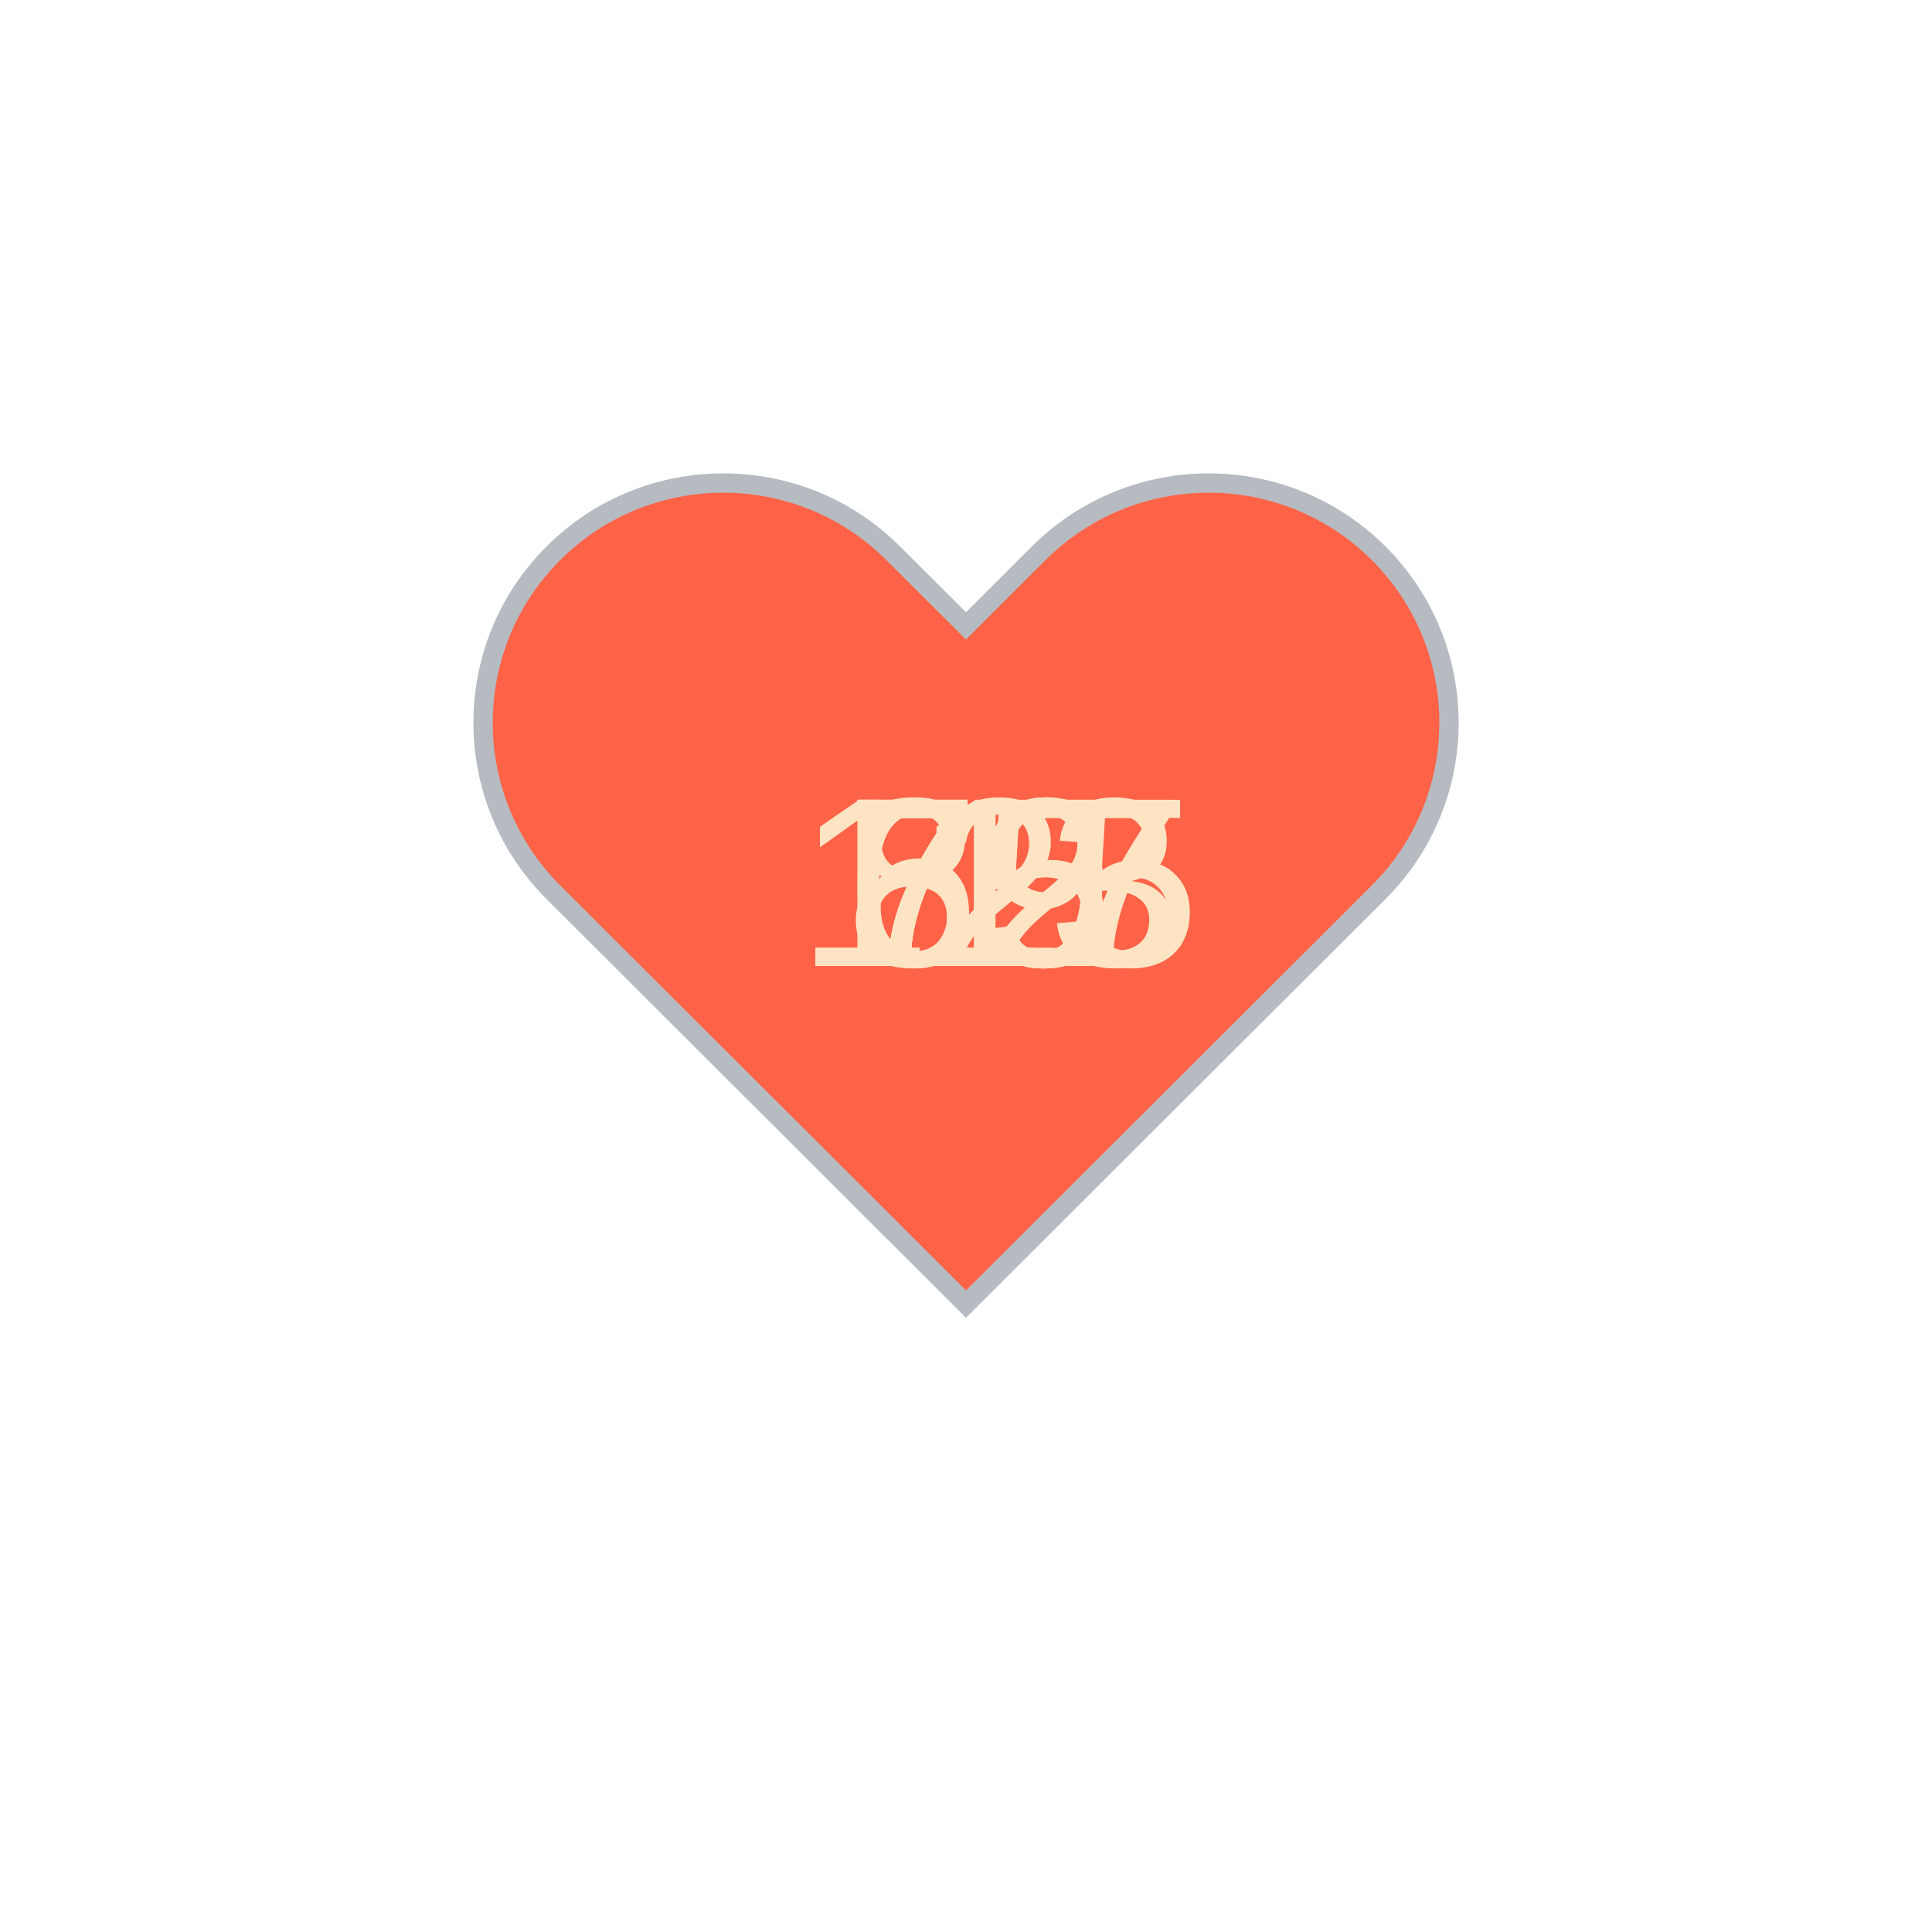
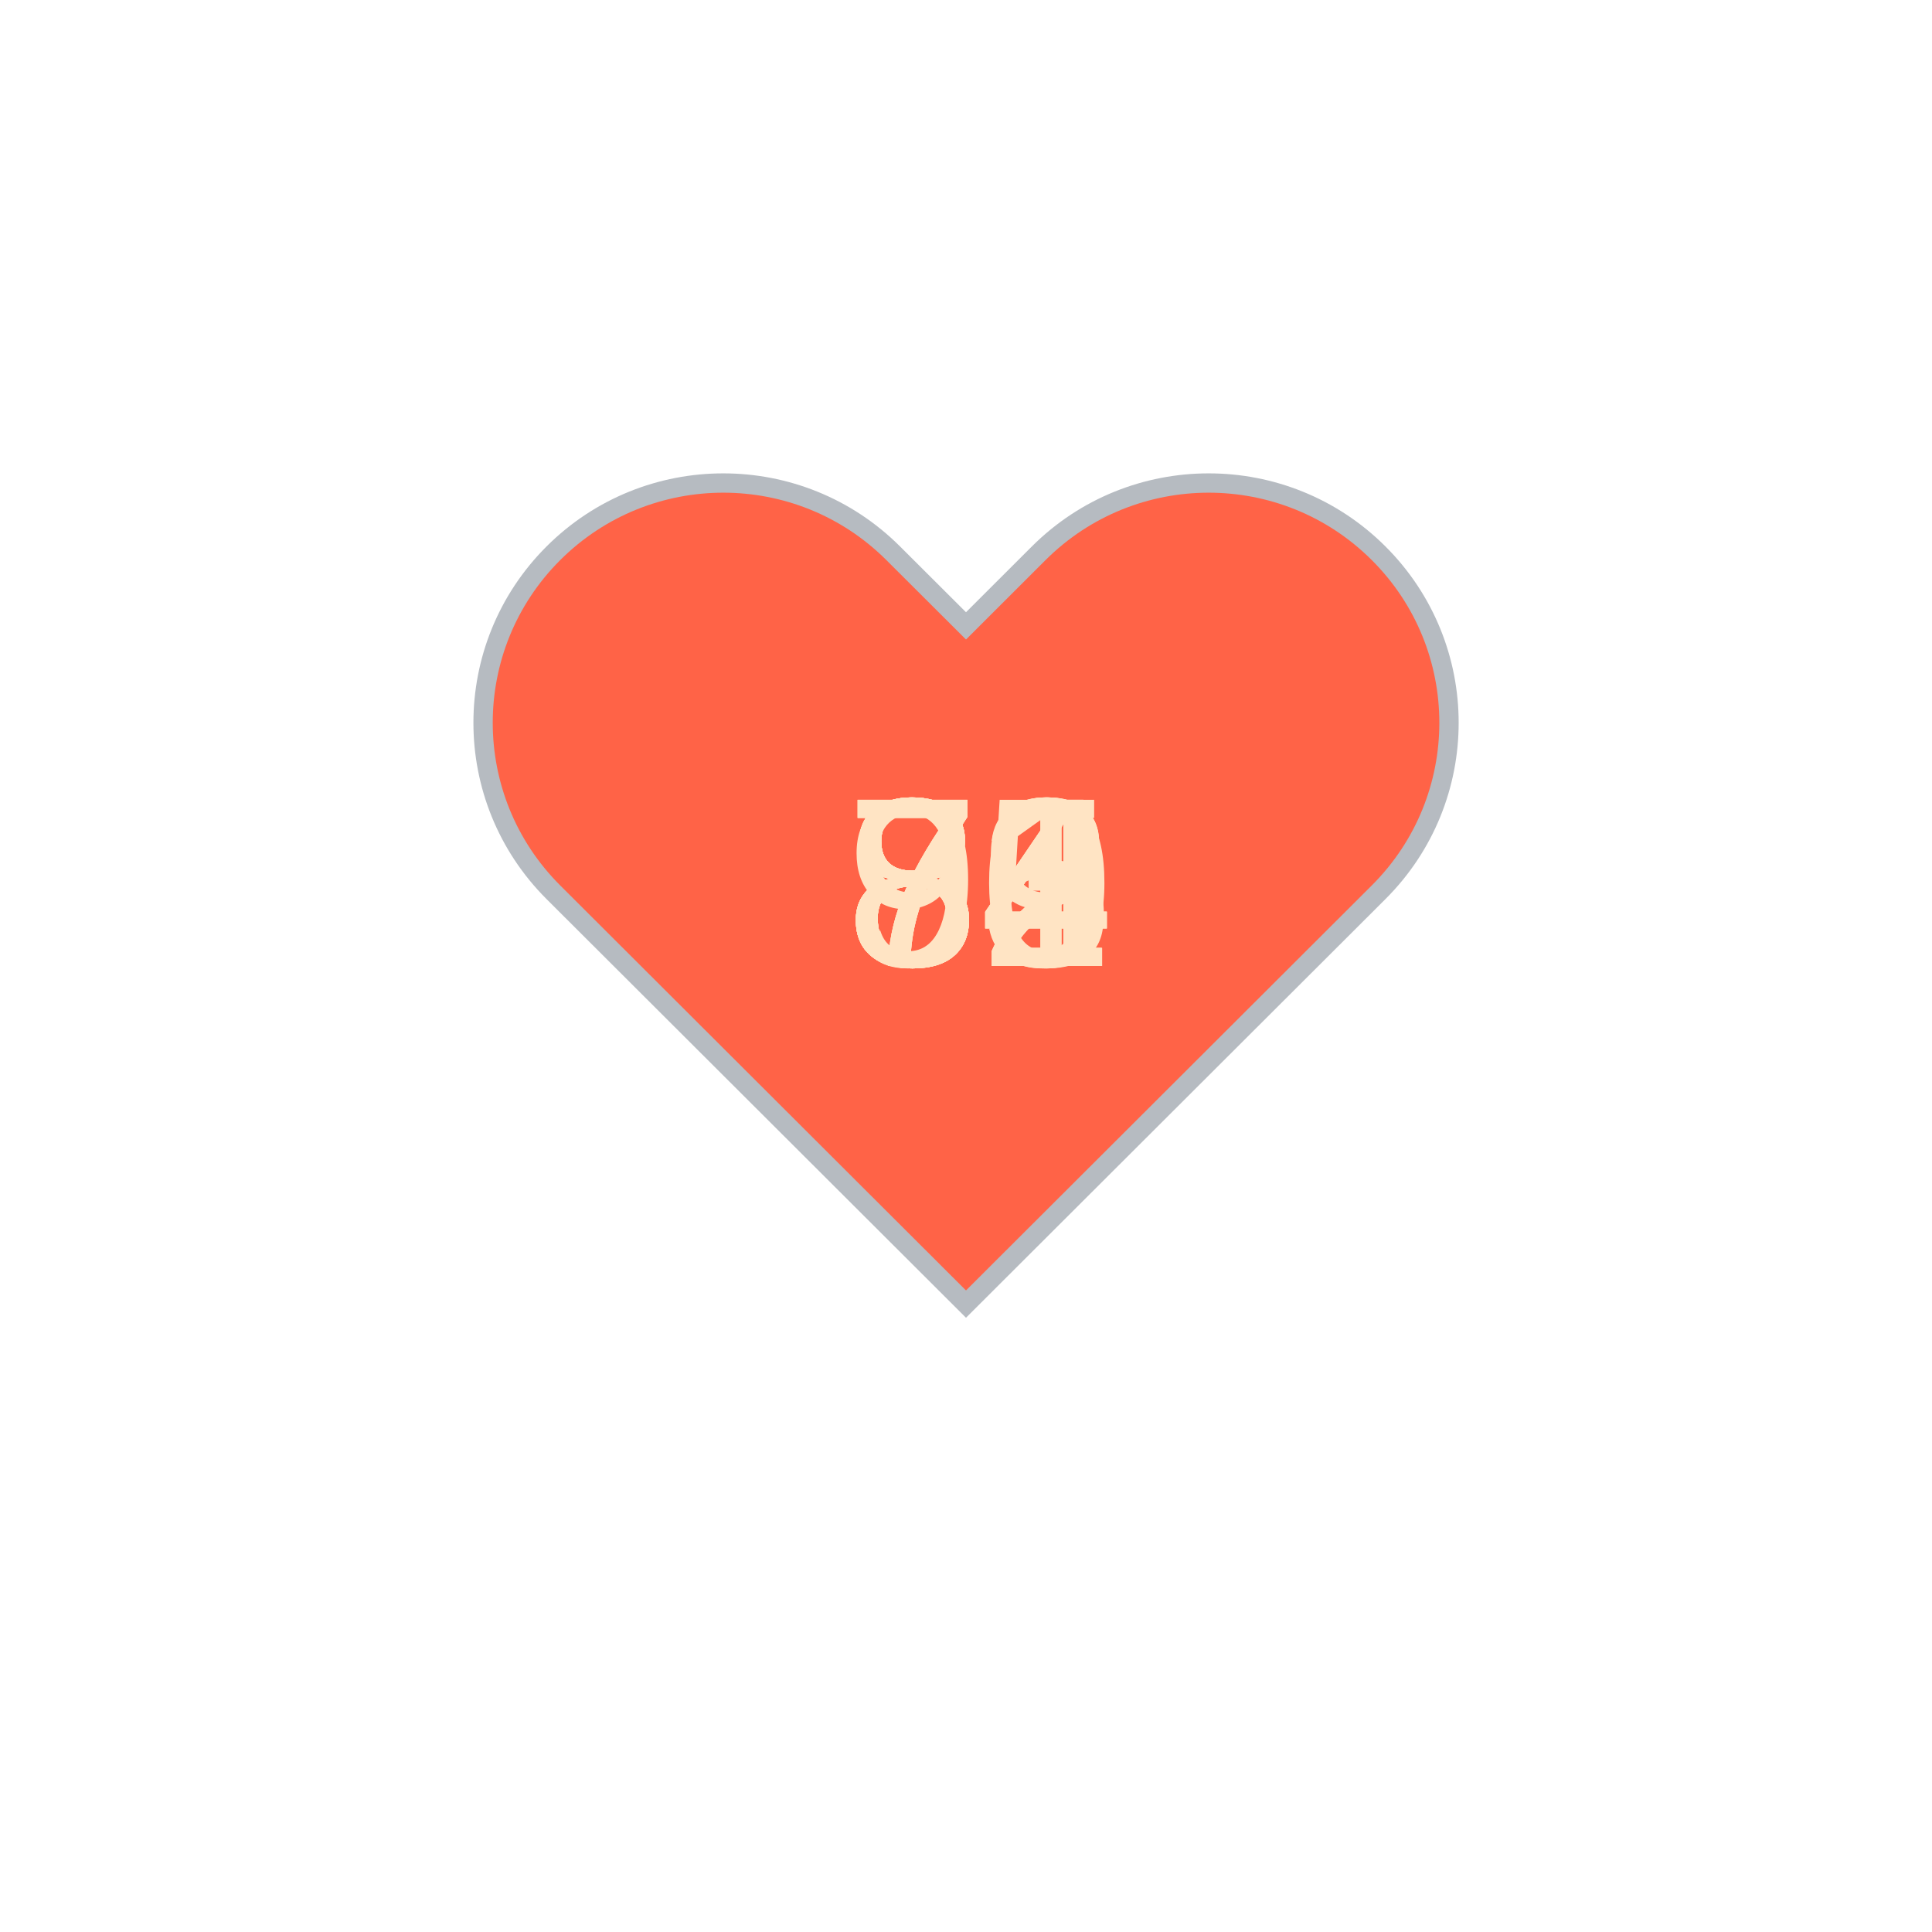
<svg xmlns="http://www.w3.org/2000/svg" baseProfile="full" height="150" version="1.1" viewBox="0,0,200,200" width="150">
  <defs />
  <g transform="translate(100 100)">
    <path d="M92.71,7.27L92.71,7.27c-9.71-9.69-25.46-9.69-35.18,0L50,14.79l-7.54-7.52C32.75-2.42,17-2.42,7.29,7.27v0 c-9.71,9.69-9.71,25.41,0,35.1L50,85l42.71-42.63C102.43,32.68,102.43,16.96,92.71,7.27z" fill="tomato" stroke="#B6BBC1" stroke-width="2" transform="translate(-50 -50)" />
    <animateTransform additive="sum" attributeName="transform" dur="1.2s" repeatCount="indefinite" type="scale" values="1; 1.5; 1.25; 1.5; 1.5; 1;" />
-     <text fill="bisque" style="font-size:25px; font-family:Arial" transform="translate(-12.5 0)">75<animate attributeName="visibility" dur="12.0s" keyTimes="0;0.1;0.2;0.3;0.4;0.5;0.6;0.7;0.8;0.9;1.0" repeatCount="indefinite" values="visible;hidden;hidden;hidden;hidden;hidden;hidden;hidden;hidden;hidden;hidden" />
+     <text fill="bisque" style="font-size:25px; font-family:Arial" transform="translate(-12.5 0)">85<animate attributeName="visibility" dur="12.0s" keyTimes="0;0.1;0.2;0.3;0.4;0.5;0.6;0.7;0.8;0.9;1.0" repeatCount="indefinite" values="visible;hidden;hidden;hidden;hidden;hidden;hidden;hidden;hidden;hidden;hidden" />
    </text>
-     <text fill="bisque" style="font-size:25px; font-family:Arial" transform="translate(-12.5 0)">69<animate attributeName="visibility" dur="12.0s" keyTimes="0;0.1;0.2;0.3;0.4;0.5;0.6;0.7;0.8;0.9;1.0" repeatCount="indefinite" values="hidden;visible;hidden;hidden;hidden;hidden;hidden;hidden;hidden;hidden;hidden" />
+     <text fill="bisque" style="font-size:25px; font-family:Arial" transform="translate(-12.5 0)">72<animate attributeName="visibility" dur="12.0s" keyTimes="0;0.1;0.2;0.3;0.4;0.5;0.6;0.7;0.8;0.9;1.0" repeatCount="indefinite" values="hidden;visible;hidden;hidden;hidden;hidden;hidden;hidden;hidden;hidden;hidden" />
    </text>
-     <text fill="bisque" style="font-size:25px; font-family:Arial" transform="translate(-12.5 0)">72<animate attributeName="visibility" dur="12.0s" keyTimes="0;0.1;0.2;0.3;0.4;0.5;0.6;0.7;0.8;0.9;1.0" repeatCount="indefinite" values="hidden;hidden;visible;hidden;hidden;hidden;hidden;hidden;hidden;hidden;hidden" />
+     <text fill="bisque" style="font-size:25px; font-family:Arial" transform="translate(-12.5 0)">71<animate attributeName="visibility" dur="12.0s" keyTimes="0;0.1;0.2;0.3;0.4;0.5;0.6;0.7;0.8;0.9;1.0" repeatCount="indefinite" values="hidden;hidden;visible;hidden;hidden;hidden;hidden;hidden;hidden;hidden;hidden" />
    </text>
-     <text fill="bisque" style="font-size:25px; font-family:Arial" transform="translate(-12.5 0)">85<animate attributeName="visibility" dur="12.0s" keyTimes="0;0.1;0.2;0.3;0.4;0.5;0.6;0.7;0.8;0.9;1.0" repeatCount="indefinite" values="hidden;hidden;hidden;visible;hidden;hidden;hidden;hidden;hidden;hidden;hidden" />
+     <text fill="bisque" style="font-size:25px; font-family:Arial" transform="translate(-12.5 0)">80<animate attributeName="visibility" dur="12.0s" keyTimes="0;0.1;0.2;0.3;0.4;0.5;0.6;0.7;0.8;0.9;1.0" repeatCount="indefinite" values="hidden;hidden;hidden;visible;hidden;hidden;hidden;hidden;hidden;hidden;hidden" />
    </text>
-     <text fill="bisque" style="font-size:25px; font-family:Arial" transform="translate(-12.5 0)">79<animate attributeName="visibility" dur="12.0s" keyTimes="0;0.1;0.2;0.3;0.4;0.5;0.6;0.7;0.8;0.9;1.0" repeatCount="indefinite" values="hidden;hidden;hidden;hidden;visible;hidden;hidden;hidden;hidden;hidden;hidden" />
+     <text fill="bisque" style="font-size:25px; font-family:Arial" transform="translate(-12.5 0)">84<animate attributeName="visibility" dur="12.0s" keyTimes="0;0.1;0.2;0.3;0.4;0.5;0.6;0.7;0.8;0.9;1.0" repeatCount="indefinite" values="hidden;hidden;hidden;hidden;visible;hidden;hidden;hidden;hidden;hidden;hidden" />
    </text>
    <text fill="bisque" style="font-size:25px; font-family:Arial" transform="translate(-12.5 0)">79<animate attributeName="visibility" dur="12.0s" keyTimes="0;0.1;0.2;0.3;0.4;0.5;0.6;0.7;0.8;0.9;1.0" repeatCount="indefinite" values="hidden;hidden;hidden;hidden;hidden;visible;hidden;hidden;hidden;hidden;hidden" />
    </text>
-     <text fill="bisque" style="font-size:25px; font-family:Arial" transform="translate(-12.5 0)">79<animate attributeName="visibility" dur="12.0s" keyTimes="0;0.1;0.2;0.3;0.4;0.5;0.6;0.7;0.8;0.9;1.0" repeatCount="indefinite" values="hidden;hidden;hidden;hidden;hidden;hidden;visible;hidden;hidden;hidden;hidden" />
+     <text fill="bisque" style="font-size:25px; font-family:Arial" transform="translate(-12.5 0)">84<animate attributeName="visibility" dur="12.0s" keyTimes="0;0.1;0.2;0.3;0.4;0.5;0.6;0.7;0.8;0.9;1.0" repeatCount="indefinite" values="hidden;hidden;hidden;hidden;hidden;hidden;visible;hidden;hidden;hidden;hidden" />
    </text>
-     <text fill="bisque" style="font-size:25px; font-family:Arial" transform="translate(-17.5 0)">113<animate attributeName="visibility" dur="12.0s" keyTimes="0;0.1;0.2;0.3;0.4;0.5;0.6;0.7;0.8;0.9;1.0" repeatCount="indefinite" values="hidden;hidden;hidden;hidden;hidden;hidden;hidden;visible;hidden;hidden;hidden" />
+     <text fill="bisque" style="font-size:25px; font-family:Arial" transform="translate(-12.5 0)">82<animate attributeName="visibility" dur="12.0s" keyTimes="0;0.1;0.2;0.3;0.4;0.5;0.6;0.7;0.8;0.9;1.0" repeatCount="indefinite" values="hidden;hidden;hidden;hidden;hidden;hidden;hidden;visible;hidden;hidden;hidden" />
    </text>
-     <text fill="bisque" style="font-size:25px; font-family:Arial" transform="translate(-17.5 0)">117<animate attributeName="visibility" dur="12.0s" keyTimes="0;0.1;0.2;0.3;0.4;0.5;0.6;0.7;0.8;0.9;1.0" repeatCount="indefinite" values="hidden;hidden;hidden;hidden;hidden;hidden;hidden;hidden;visible;hidden;hidden" />
+     <text fill="bisque" style="font-size:25px; font-family:Arial" transform="translate(-12.5 0)">84<animate attributeName="visibility" dur="12.0s" keyTimes="0;0.1;0.2;0.3;0.4;0.5;0.6;0.7;0.8;0.9;1.0" repeatCount="indefinite" values="hidden;hidden;hidden;hidden;hidden;hidden;hidden;hidden;visible;hidden;hidden" />
    </text>
-     <text fill="bisque" style="font-size:25px; font-family:Arial" transform="translate(-17.5 0)">125<animate attributeName="visibility" dur="12.0s" keyTimes="0;0.1;0.2;0.3;0.4;0.5;0.6;0.7;0.8;0.9;1.0" repeatCount="indefinite" values="hidden;hidden;hidden;hidden;hidden;hidden;hidden;hidden;hidden;visible;hidden" />
+     <text fill="bisque" style="font-size:25px; font-family:Arial" transform="translate(-12.5 0)">93<animate attributeName="visibility" dur="12.0s" keyTimes="0;0.1;0.2;0.3;0.4;0.5;0.6;0.7;0.8;0.9;1.0" repeatCount="indefinite" values="hidden;hidden;hidden;hidden;hidden;hidden;hidden;hidden;hidden;visible;hidden" />
    </text>
  </g>
</svg>
